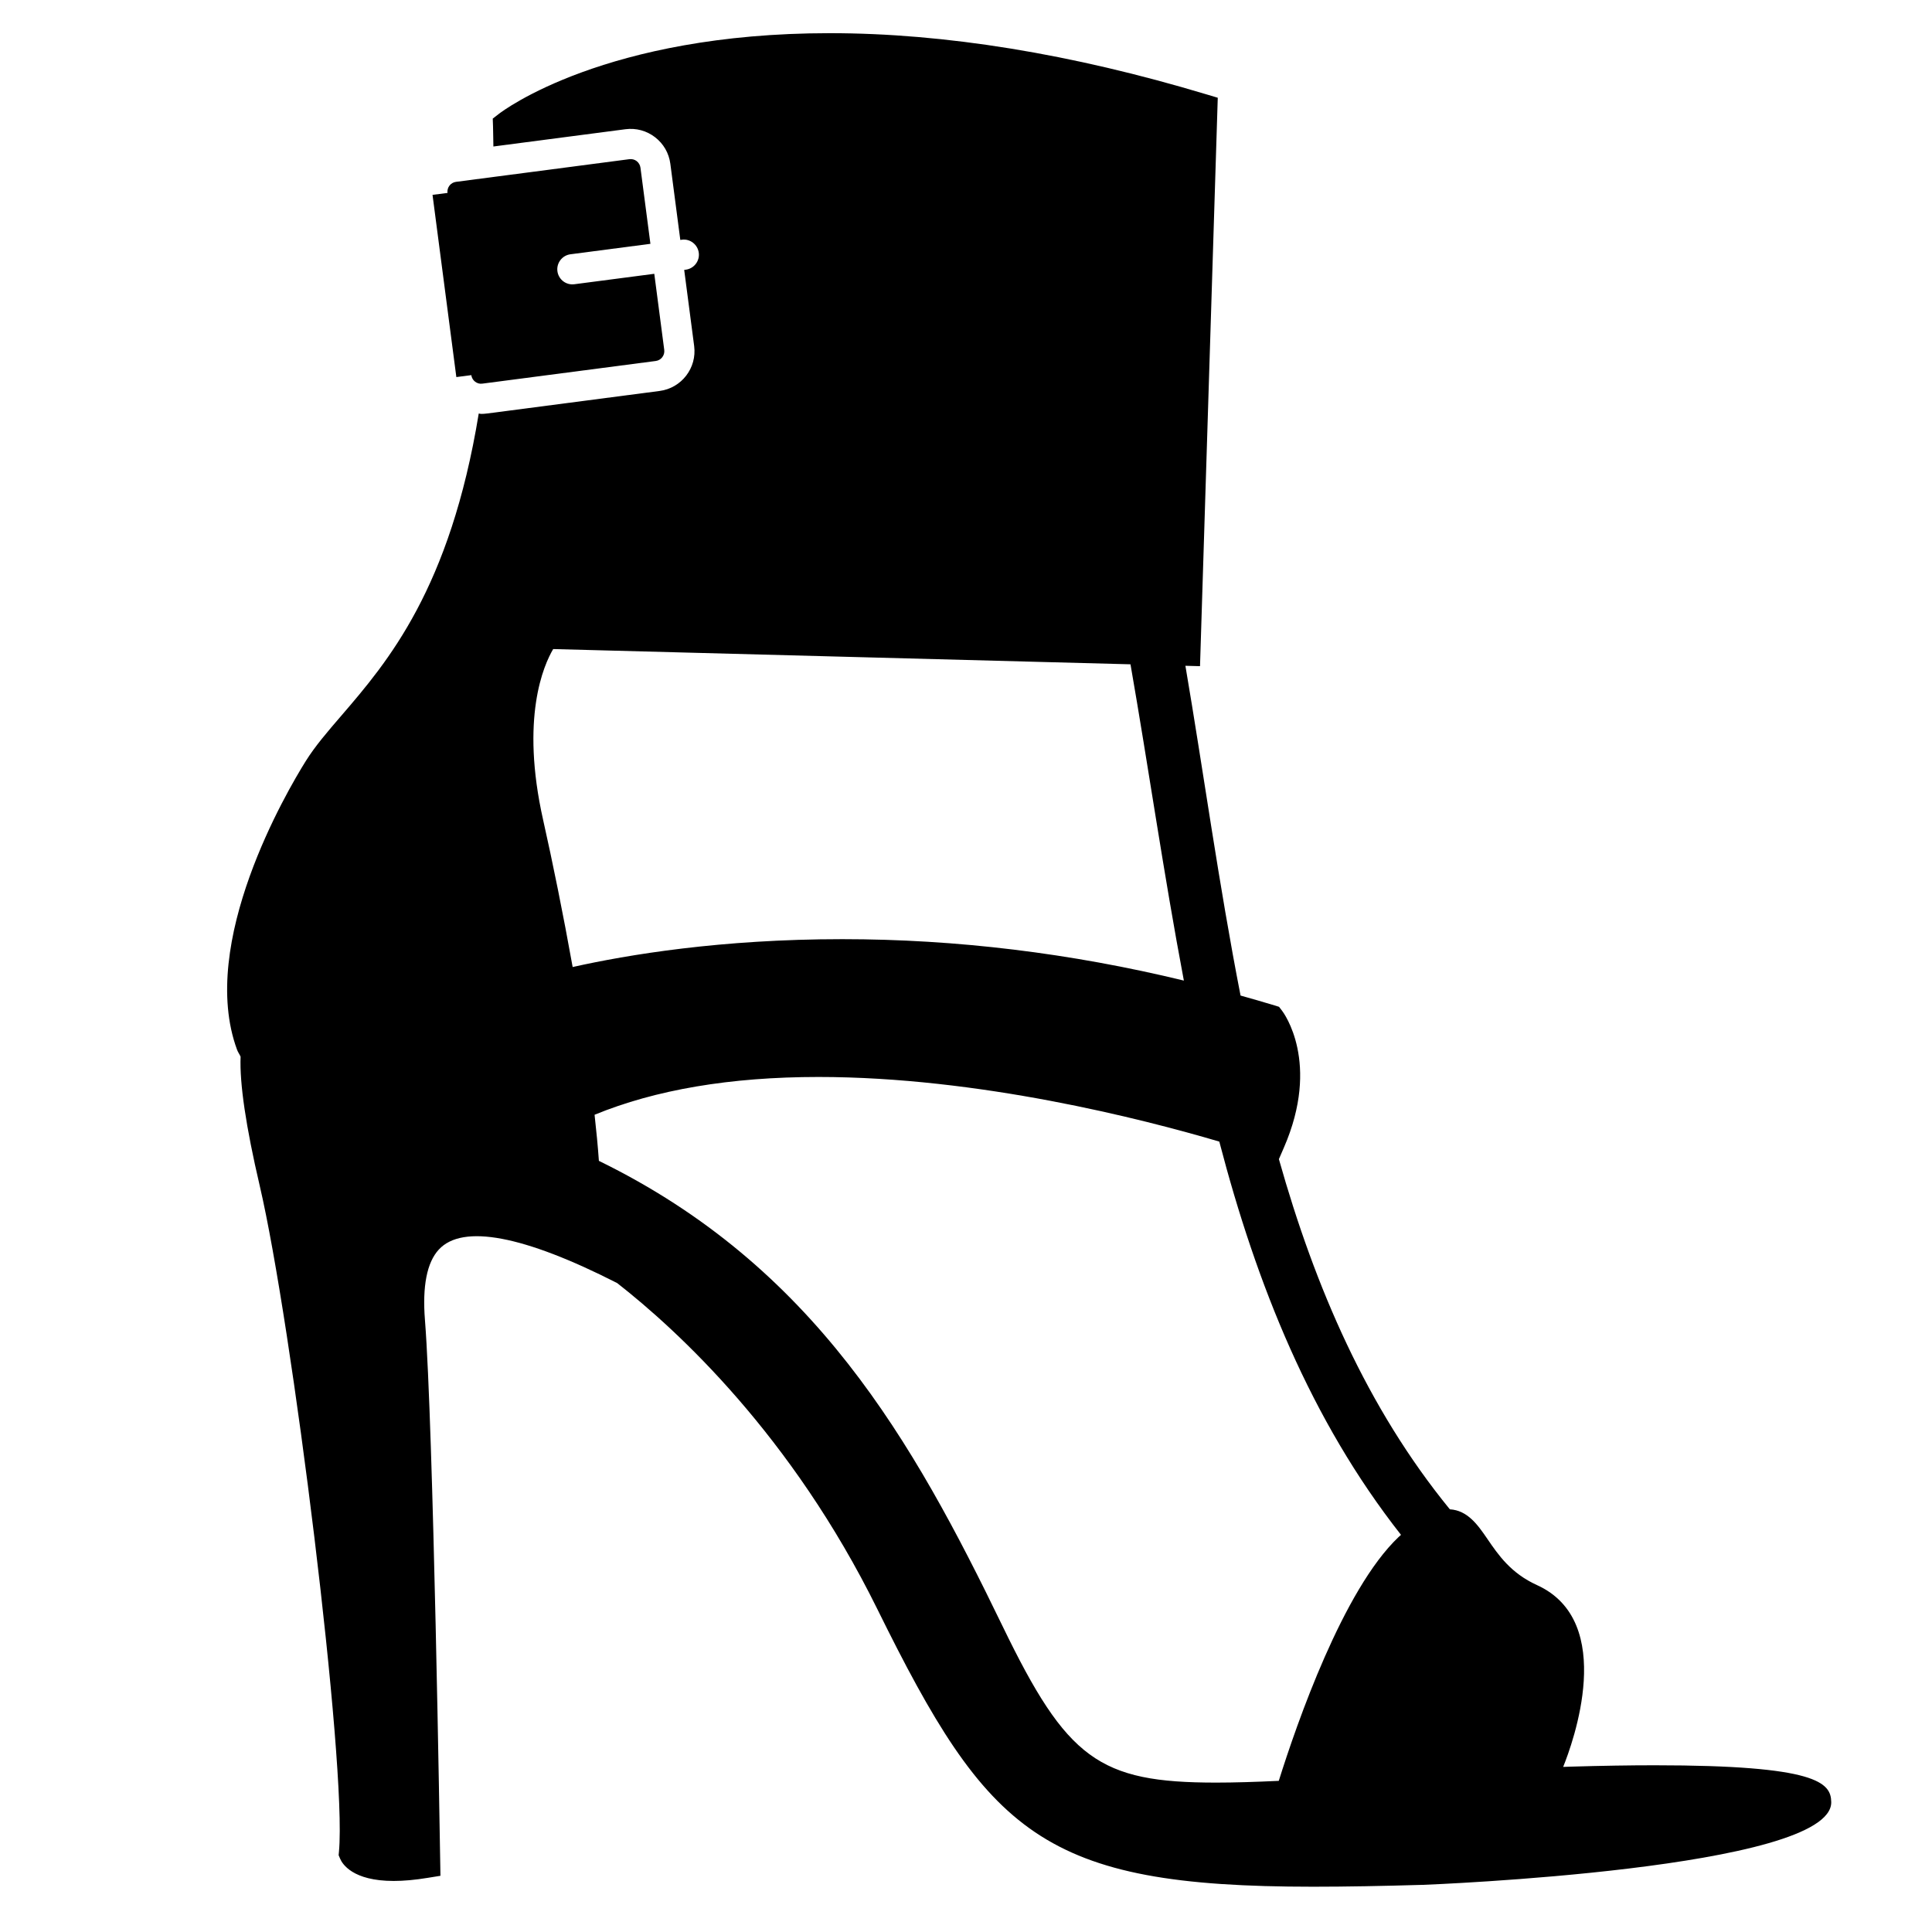
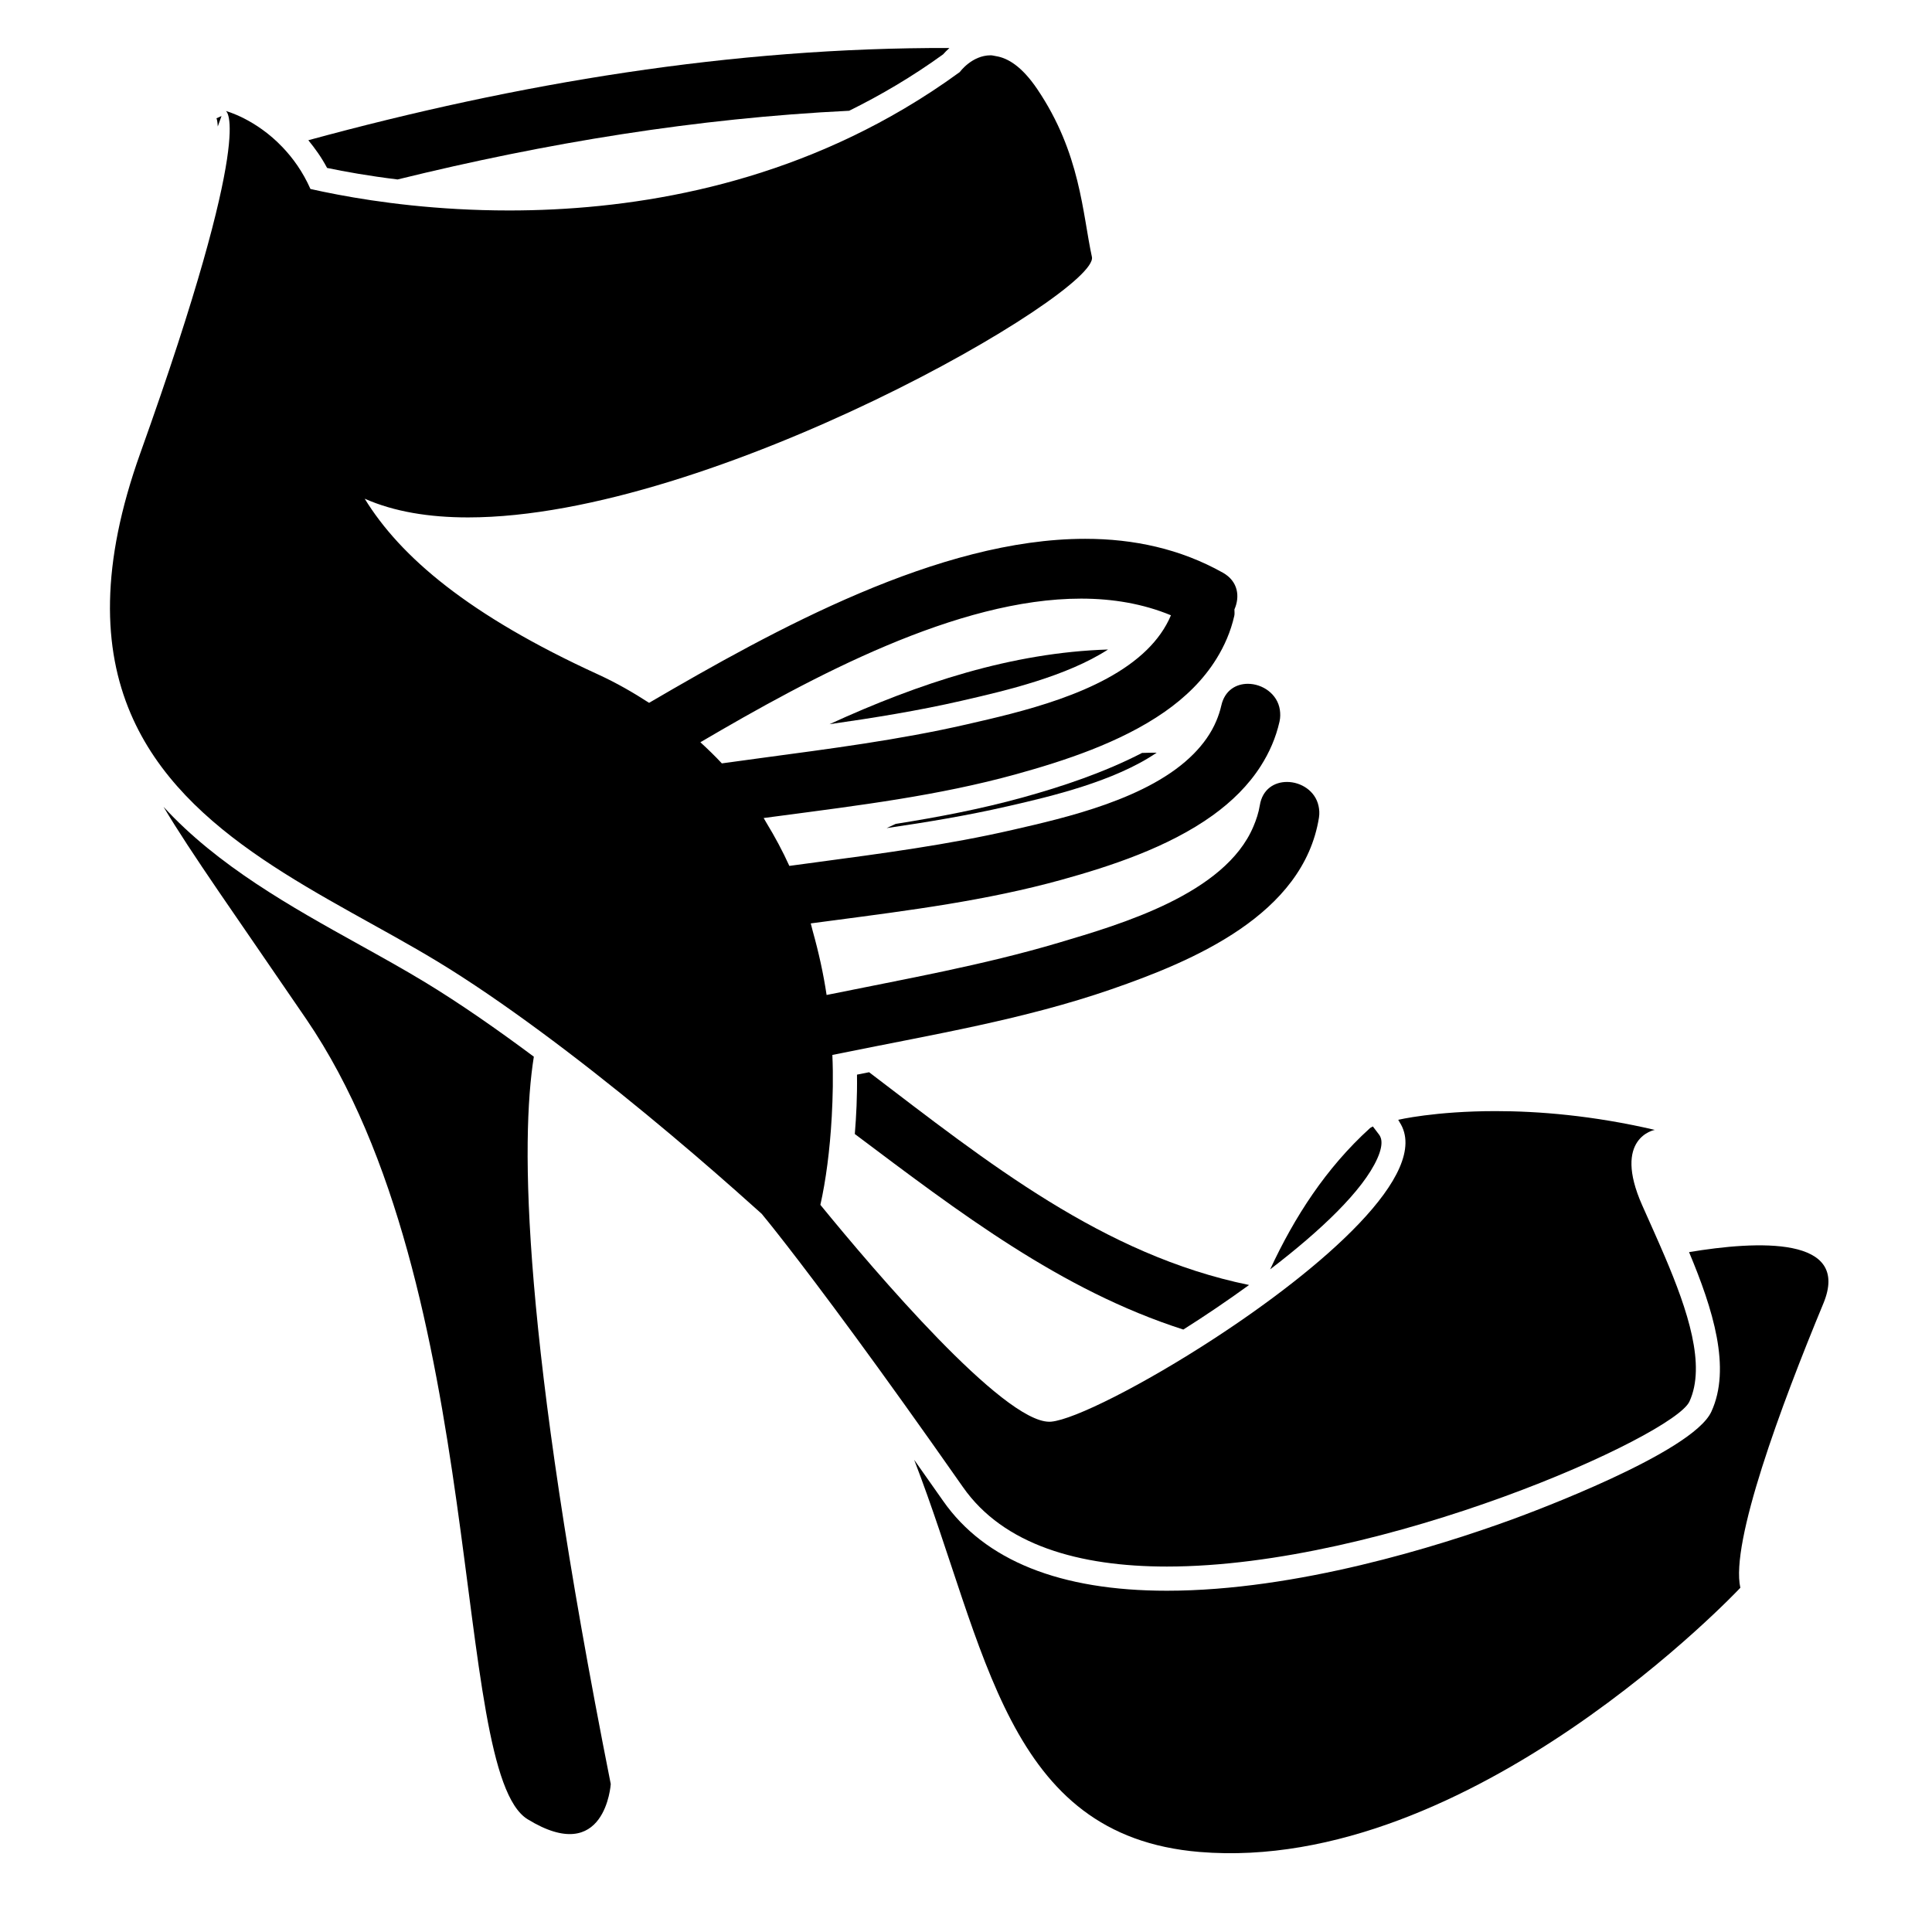
<svg xmlns="http://www.w3.org/2000/svg" version="1.1" id="Capa_1" x="0px" y="0px" width="64px" height="64px" viewBox="0 0 64 64" style="enable-background:new 0 0 64 64;" xml:space="preserve">
  <g>
-     <path d="M54.809,58.477c-0.818,0-1.738,0.015-2.769,0.045c-0.09,0.003-0.169,0.006-0.258,0.009   c0.313-0.775,1.793-4.813-0.866-6.022c-0.871-0.396-1.283-1.001-1.647-1.534c-0.32-0.469-0.656-0.942-1.241-0.977   c-2.741-3.356-4.467-7.358-5.663-11.6l0.164-0.378c1.226-2.818-0.009-4.474-0.062-4.542l-0.097-0.126l-0.151-0.047   c-0.374-0.116-0.749-0.219-1.124-0.326c-0.721-3.69-1.229-7.413-1.827-10.924l0.484,0.013L40.34,3.238l-0.368-0.11   c-4.477-1.347-8.678-2.029-12.486-2.029c-7.423,0-10.819,2.563-10.96,2.673l-0.203,0.157l0.009,0.256   c0.008,0.233,0.006,0.441,0.012,0.668l0.503-0.066l0.497-0.065l3.374-0.441c0.353-0.046,0.7,0.048,0.981,0.264   s0.461,0.529,0.507,0.881l0.33,2.522l0.051-0.007c0.27-0.038,0.524,0.157,0.561,0.432c0.036,0.273-0.157,0.524-0.431,0.561   l-0.052,0.007l0.33,2.522c0.095,0.725-0.418,1.393-1.144,1.488l-4.988,0.652l-0.501,0.066L16.111,13.7   c-0.059,0.008-0.117,0.011-0.175,0.011c-0.026,0-0.051-0.011-0.077-0.013c-0.949,5.807-3.02,8.23-4.547,10.004   c-0.469,0.544-0.874,1.015-1.186,1.514c-0.609,0.975-3.582,6.017-2.272,9.561c0.03,0.082,0.082,0.148,0.116,0.227   c-0.035,0.887,0.175,2.312,0.634,4.277c1.062,4.54,2.889,19.152,2.625,22.052l-0.011,0.123l0.048,0.114   c0.072,0.173,0.414,0.739,1.775,0.739c0.333,0,0.71-0.034,1.122-0.102l0.427-0.069l-0.007-0.432   c-0.009-0.589-0.228-14.472-0.506-17.979c-0.089-1.122,0.065-1.908,0.46-2.335c0.788-0.852,2.819-0.463,5.907,1.111   c2.007,1.569,5.778,5.043,8.616,10.795c3.679,7.458,5.453,9.202,14.44,9.202c0,0,0,0,0.001,0c1.095,0,2.299-0.023,3.633-0.062   c0.136-0.004,13.56-0.526,13.528-2.741C60.653,59.054,60.198,58.477,54.809,58.477z M17.993,27.166   c-0.761-3.384,0.018-5.134,0.332-5.665l19.124,0.505c0.591,3.387,1.099,6.941,1.768,10.477c-3.74-0.907-7.532-1.372-11.314-1.372   c-4.016,0-7.109,0.515-8.933,0.923C18.656,30.28,18.308,28.567,17.993,27.166z M46.327,50.919   c-1.833,1.741-3.365,6.161-3.966,8.074c-0.771,0.036-1.458,0.058-2.079,0.058c-3.879,0-4.937-0.775-7.071-5.183   c-2.97-6.132-6.232-11.924-13.372-15.413c-0.033-0.477-0.084-0.994-0.143-1.527c2.011-0.827,4.494-1.252,7.417-1.252   c5.302,0,10.723,1.387,13.278,2.141c1.233,4.726,3.029,9.226,6.019,13.027C46.382,50.872,46.357,50.89,46.327,50.919z" />
-     <path d="M18.897,8.423l2.649-0.346l-0.33-2.523c-0.012-0.087-0.056-0.163-0.125-0.217c-0.069-0.053-0.154-0.074-0.242-0.064   l-3.491,0.457l-0.49,0.064l-0.506,0.066l-1.256,0.164c-0.179,0.023-0.305,0.188-0.282,0.367l-0.496,0.064v0l0.789,6.036   l0.496-0.064c0.012,0.087,0.056,0.163,0.125,0.217c0.07,0.053,0.155,0.078,0.242,0.064l0.025-0.003l0.507-0.066l0.504-0.066   l4.706-0.615c0.179-0.023,0.305-0.188,0.282-0.367l-0.33-2.521l-2.649,0.346c-0.022,0.003-0.044,0.004-0.065,0.004   c-0.248,0-0.462-0.184-0.495-0.436C18.43,8.71,18.624,8.459,18.897,8.423z" />
+     <path d="M17.684,35.004c-1.21-0.901-2.44-1.76-3.617-2.474c-0.689-0.417-1.414-0.82-2.181-1.246   c-2.223-1.235-4.678-2.601-6.469-4.558c0.906,1.529,2.42,3.65,4.731,7.037c6.084,8.917,4.75,24.918,7.33,26.502   s2.754-1.167,2.754-1.167C17.277,44.223,17.242,37.781,17.684,35.004z" />
+     <path d="M55.952,41.478c0.795,1.896,1.404,3.844,0.738,5.287c-0.627,1.361-6,3.349-6.61,3.572   c-2.418,0.881-7.119,2.358-11.425,2.358c-3.537,0-6.031-1-7.411-2.972c-0.336-0.48-0.653-0.929-0.961-1.365   c2.41,6.237,3.013,12.454,9.45,12.99c9.001,0.75,17.918-8.751,17.918-8.751c-0.333-1.5,1.333-6,2.75-9.417   C61.33,40.938,58.211,41.101,55.952,41.478z" />
+     <path d="M27.478,23.99c1.463-0.209,2.938-0.446,4.375-0.776l0.09-0.021c1.377-0.316,3.386-0.788,4.762-1.677   C33.532,21.614,30.443,22.63,27.478,23.99z" />
+     <path d="M45.627,38.374c0.242-0.544,0.098-0.733,0.051-0.795l-0.2-0.264c-0.034,0.024-0.07,0.032-0.102,0.061   c-1.456,1.325-2.491,2.932-3.3,4.672C43.741,40.775,45.155,39.437,45.627,38.374z" />
+     <path d="M28.389,35.599c0.01,0.725-0.024,1.372-0.072,1.967c3.453,2.593,6.826,5.176,10.882,6.477   c0.722-0.456,1.461-0.956,2.178-1.476c-4.836-0.993-8.662-4.058-12.587-7.048C28.657,35.546,28.523,35.572,28.389,35.599z" />
+     <path d="M29.67,27.293c-0.1,0.046-0.2,0.092-0.299,0.139c1.334-0.195,2.674-0.417,3.982-0.717l0.094-0.021   c1.35-0.31,3.471-0.807,4.87-1.76c-0.162,0.003-0.323-0.001-0.485,0.008c-1.256,0.649-2.652,1.115-3.958,1.476   C32.487,26.801,31.077,27.069,29.67,27.293z" />
+     <path d="M13.17,5.945c4.917-1.21,9.905-2.029,14.96-2.276c1.048-0.518,2.093-1.131,3.112-1.869c0.05-0.058,0.123-0.132,0.209-0.21   c-7.205-0.021-14.299,1.165-21.237,3.055c0.22,0.27,0.434,0.564,0.621,0.918C11.417,5.685,12.214,5.828,13.17,5.945z" />
+     <path d="M7.171,3.918C7.182,3.943,7.206,4.02,7.214,4.19l0.124-0.346L7.171,3.918z" />
+     <path d="M38.655,51.894c7.178,0,16.789-4.337,17.309-5.465c0.553-1.198-0.054-3.017-0.815-4.805   c-0.245-0.575-0.505-1.147-0.748-1.695c-1-2.25,0.417-2.5,0.417-2.5c-2.059-0.48-3.864-0.622-5.274-0.622   c-2.015,0-3.226,0.288-3.226,0.288c0.019,0.025,0.029,0.054,0.046,0.08c1.088,1.682-2.597,4.854-6.136,7.162   c-2.359,1.538-4.651,2.692-5.41,2.758c-0.019,0.002-0.038,0.002-0.058,0.002c-1.54,0-5.761-4.953-7.584-7.185   c0.179-0.793,0.315-1.804,0.377-2.924c0.035-0.649,0.052-1.325,0.02-2.041c0.123-0.025,0.246-0.049,0.369-0.074   c2.98-0.607,5.986-1.104,8.87-2.101c2.711-0.937,6.363-2.469,6.88-5.686c0.023-0.142,0.012-0.27-0.014-0.39   c-0.108-0.499-0.584-0.793-1.045-0.793c-0.416,0-0.813,0.237-0.9,0.774c-0.04,0.247-0.117,0.477-0.211,0.699   c-0.942,2.241-4.405,3.245-6.441,3.85c-2.532,0.752-5.119,1.208-7.699,1.734c-0.104-0.7-0.261-1.409-0.459-2.116   c-0.024-0.085-0.041-0.17-0.066-0.255c0.244-0.033,0.489-0.065,0.733-0.097c2.544-0.336,5.09-0.66,7.572-1.347   c1.603-0.444,3.53-1.07,5.01-2.135c0.635-0.457,1.185-0.996,1.593-1.636c0.281-0.441,0.498-0.927,0.621-1.472   c0.031-0.139,0.028-0.266,0.011-0.386c-0.078-0.531-0.578-0.864-1.06-0.864c-0.391,0-0.766,0.217-0.879,0.718   c-0.04,0.178-0.097,0.347-0.165,0.509c-0.172,0.41-0.432,0.769-0.749,1.091c-1.475,1.497-4.26,2.121-6.01,2.523   c-2.137,0.491-4.3,0.776-6.466,1.067c-0.307,0.041-0.613,0.082-0.92,0.124c-0.221-0.487-0.476-0.963-0.76-1.429   c-0.032-0.052-0.059-0.106-0.091-0.157c0.172-0.023,0.343-0.046,0.515-0.068c2.637-0.35,5.278-0.672,7.851-1.384   c1.566-0.434,3.445-1.04,4.911-2.061c0.695-0.484,1.291-1.065,1.722-1.762c0.265-0.428,0.472-0.897,0.591-1.421   c0.018-0.077,0.003-0.143,0.005-0.214c0.185-0.417,0.13-0.93-0.385-1.218c-1.409-0.79-2.952-1.121-4.559-1.121   c-4.848,0-10.287,3.003-14.446,5.433c-0.523-0.338-1.074-0.658-1.685-0.938c-4.292-1.964-6.551-3.896-7.736-5.824   c0.973,0.431,2.138,0.62,3.422,0.62c8.088,0,20.922-7.463,20.668-8.629c-0.313-1.438-0.375-3.438-1.813-5.563   C33.851,2.2,33.388,1.923,32.995,1.86c-0.059-0.009-0.121-0.028-0.176-0.028c-0.626,0-1.024,0.554-1.024,0.554   C31.187,2.83,30.571,3.233,29.949,3.6c-4.511,2.664-9.288,3.372-13.085,3.372c-2.382,0-4.366-0.277-5.669-0.524   c-0.353-0.067-0.666-0.132-0.911-0.188C10.027,5.681,9.7,5.234,9.361,4.878c-0.898-0.945-1.88-1.201-1.88-1.201   s1.046,0.495-2.833,11.334c-1.329,3.713-1.238,6.467-0.324,8.616c1.754,4.125,6.542,6.027,10.158,8.218   c1.102,0.668,2.249,1.461,3.382,2.295c2.453,1.806,4.827,3.815,6.488,5.284c0.143,0.127,0.263,0.234,0.395,0.352   c0.162,0.145,0.34,0.302,0.484,0.432c0,0,0.088,0.105,0.259,0.318c0.135,0.168,0.323,0.406,0.57,0.724   c0.509,0.655,1.26,1.643,2.281,3.035c0.949,1.294,2.127,2.933,3.558,4.977C33.243,51.184,35.75,51.894,38.655,51.894z    M25.177,25.115c-0.422,0.057-0.843,0.113-1.265,0.173c-0.222-0.241-0.464-0.472-0.711-0.7c3.724-2.187,8.508-4.758,12.61-4.758   c1.047,0,2.049,0.168,2.978,0.552c-0.182,0.432-0.458,0.812-0.8,1.147c-1.488,1.458-4.231,2.068-5.958,2.465   C29.767,24.514,27.473,24.805,25.177,25.115z" />
  </g>
</svg>
